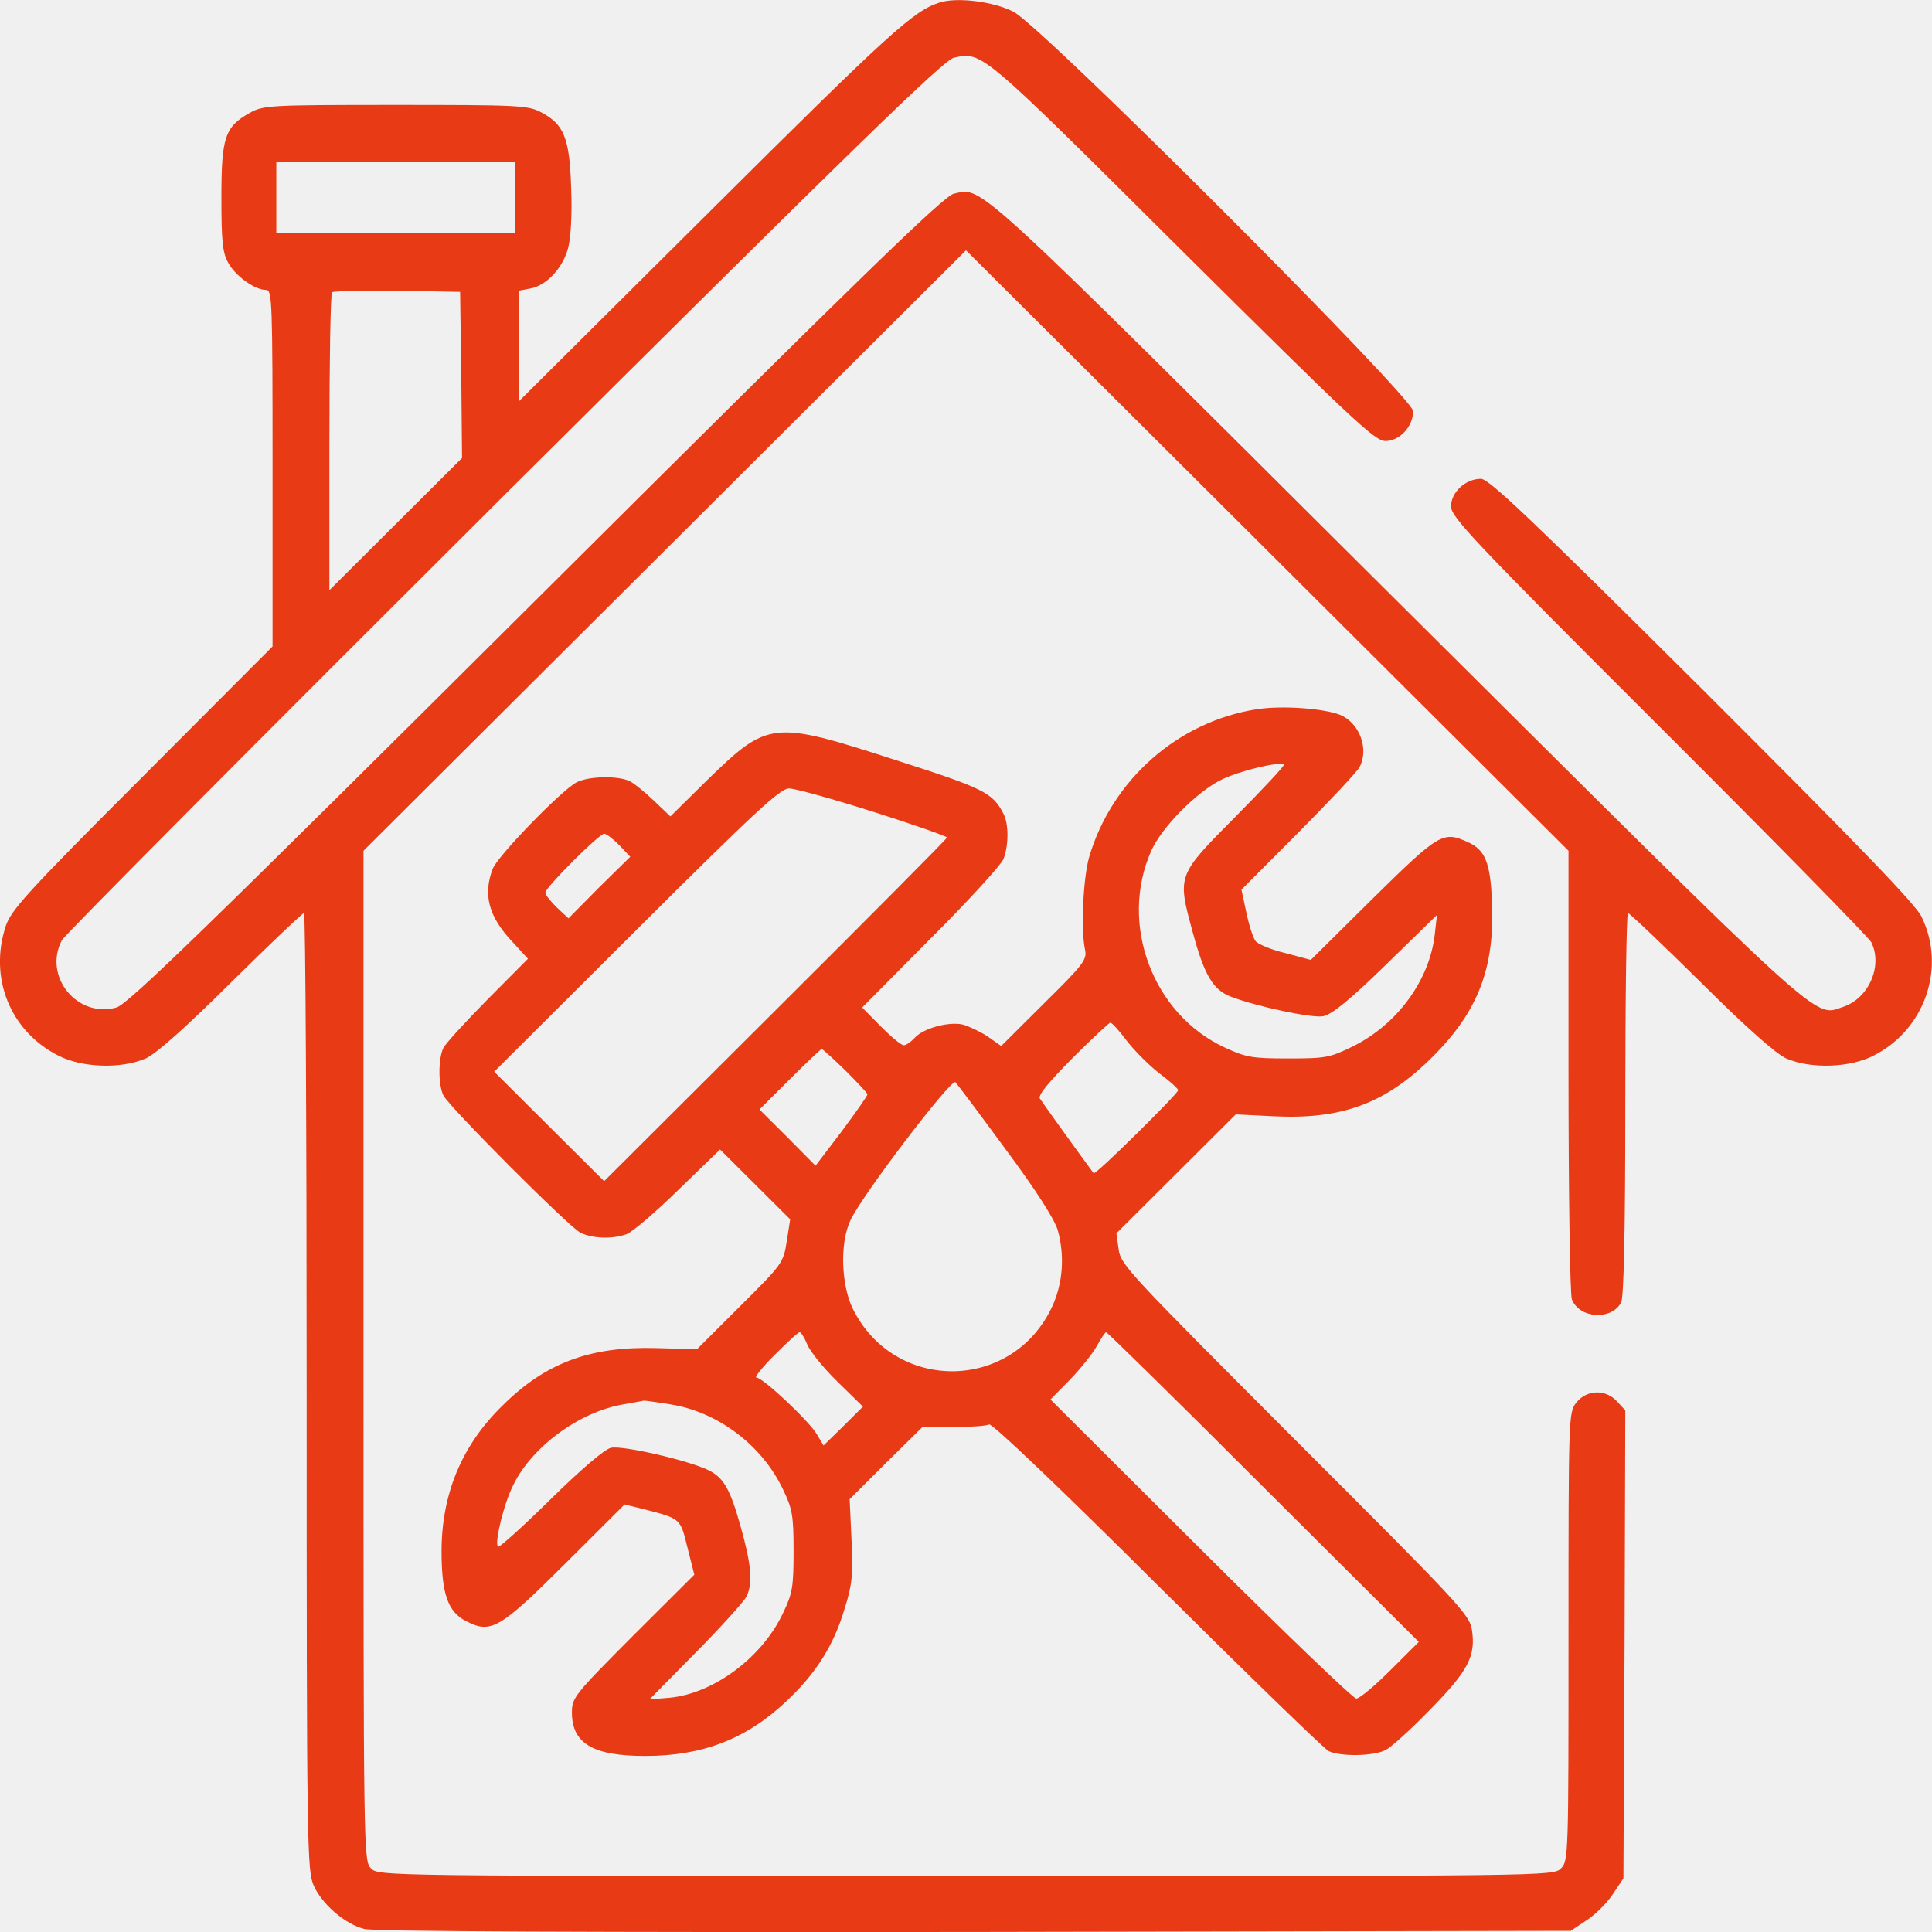
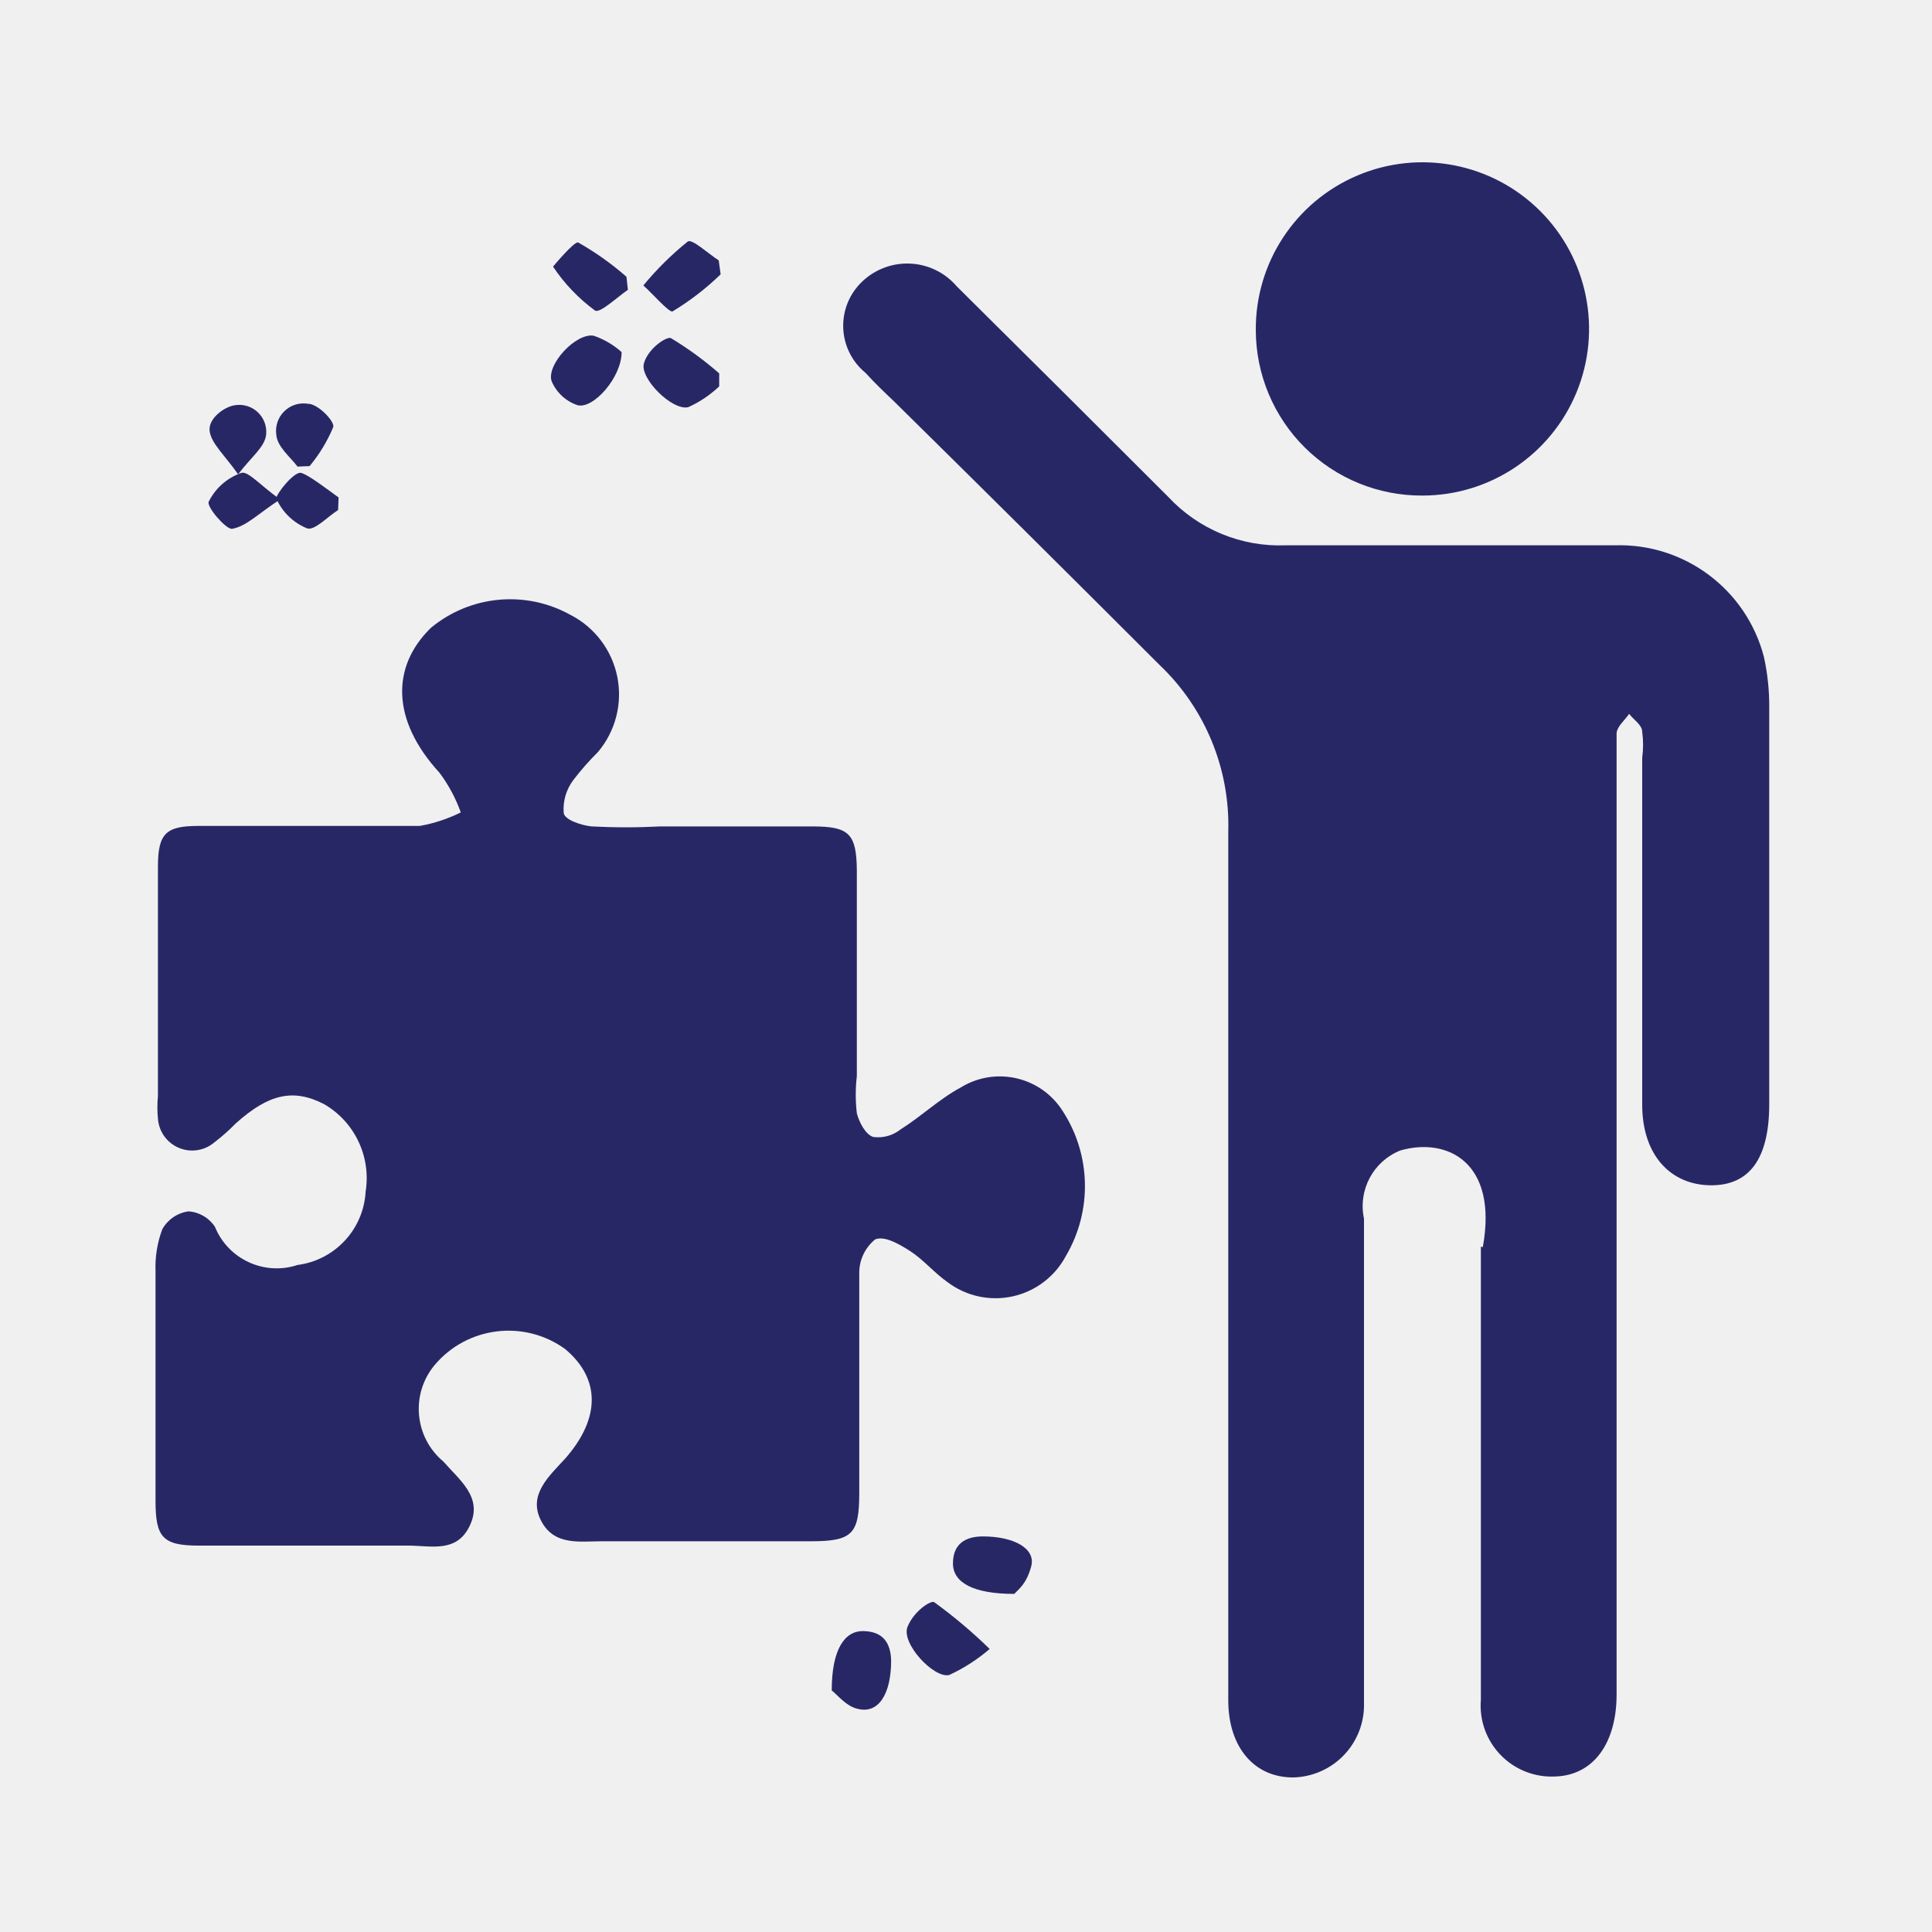
- <svg xmlns="http://www.w3.org/2000/svg" width="40" height="40" viewBox="0 0 40 40" fill="none">
-   <g clip-path="url(#clip0_49_79)">
-     <path d="M19.451 0.053C18.909 0.225 18.415 0.679 14.728 4.346L10.742 8.31V7.168V6.019L10.986 5.972C11.315 5.91 11.652 5.55 11.762 5.136C11.817 4.932 11.848 4.432 11.825 3.892C11.794 2.853 11.676 2.571 11.197 2.321C10.931 2.18 10.703 2.172 8.185 2.172C5.572 2.172 5.455 2.18 5.172 2.336C4.654 2.626 4.584 2.845 4.584 4.088C4.584 4.995 4.607 5.229 4.725 5.44C4.874 5.714 5.274 6.003 5.51 6.003C5.635 6.003 5.643 6.23 5.643 9.694V13.384L2.944 16.09C0.551 18.482 0.238 18.834 0.12 19.17C-0.233 20.241 0.206 21.344 1.202 21.852C1.697 22.11 2.513 22.133 3.015 21.915C3.219 21.828 3.846 21.273 4.78 20.343C5.58 19.553 6.263 18.904 6.294 18.904C6.325 18.904 6.349 23.361 6.349 28.811C6.349 38.287 6.357 38.74 6.498 39.045C6.671 39.428 7.141 39.835 7.541 39.937C7.722 39.991 12.225 40.007 20.172 39.999L32.521 39.976L32.85 39.757C33.031 39.639 33.274 39.397 33.392 39.217L33.611 38.889L33.635 34.049L33.65 29.201L33.478 29.014C33.242 28.756 32.85 28.771 32.638 29.037C32.474 29.241 32.474 29.311 32.474 33.885C32.474 38.428 32.474 38.529 32.317 38.685C32.16 38.842 32.058 38.842 20 38.842C7.942 38.842 7.84 38.842 7.683 38.685C7.526 38.529 7.526 38.428 7.526 28.068V17.614L13.763 11.398L20 5.182L26.237 11.398L32.474 17.614V22.165C32.474 24.729 32.505 26.793 32.544 26.903C32.701 27.302 33.368 27.341 33.564 26.965C33.619 26.864 33.65 25.495 33.65 22.86C33.65 20.687 33.674 18.904 33.705 18.904C33.737 18.904 34.419 19.553 35.219 20.343C36.153 21.273 36.781 21.828 36.985 21.915C37.487 22.133 38.303 22.11 38.797 21.852C39.856 21.312 40.295 20.03 39.785 18.983C39.668 18.724 38.397 17.419 35.243 14.268C31.705 10.749 30.826 9.913 30.661 9.913C30.34 9.913 30.042 10.194 30.042 10.483C30.042 10.703 30.481 11.172 34.349 15.034C36.718 17.395 38.695 19.413 38.742 19.506C38.985 19.991 38.695 20.663 38.169 20.843C37.534 21.047 37.973 21.445 28.904 12.423C20 3.556 20.361 3.885 19.749 4.01C19.537 4.057 17.858 5.691 11.095 12.423C4.294 19.194 2.646 20.796 2.411 20.859C1.595 21.086 0.889 20.21 1.281 19.467C1.344 19.35 5.47 15.206 10.444 10.249C17.74 2.993 19.537 1.242 19.749 1.195C20.345 1.07 20.282 1.023 24.471 5.19C28.025 8.717 28.465 9.131 28.684 9.131C28.975 9.131 29.257 8.834 29.257 8.513C29.257 8.232 21.569 0.538 20.98 0.241C20.565 0.03 19.811 -0.064 19.451 0.053ZM10.664 4.088V4.831H8.193H5.721V4.088V3.345H8.193H10.664V4.088ZM9.55 7.763L9.566 9.483L8.193 10.851L6.82 12.219V9.162C6.82 7.481 6.843 6.082 6.875 6.05C6.906 6.027 7.51 6.011 8.224 6.019L9.526 6.043L9.55 7.763Z" fill="#E83A15" />
-     <path d="M26.033 14.682C24.393 14.932 23.02 16.144 22.549 17.747C22.424 18.193 22.377 19.248 22.463 19.655C22.51 19.866 22.44 19.96 21.624 20.765L20.729 21.656L20.439 21.453C20.282 21.351 20.047 21.242 19.929 21.211C19.631 21.148 19.121 21.289 18.941 21.484C18.862 21.57 18.76 21.641 18.713 21.641C18.658 21.641 18.446 21.461 18.235 21.25L17.85 20.859L19.27 19.428C20.055 18.646 20.729 17.903 20.776 17.786C20.886 17.497 20.886 17.059 20.776 16.848C20.549 16.41 20.376 16.324 18.548 15.738C15.991 14.909 15.905 14.924 14.649 16.144L13.88 16.903L13.543 16.582C13.363 16.41 13.135 16.222 13.041 16.175C12.806 16.058 12.186 16.066 11.935 16.199C11.621 16.363 10.295 17.731 10.201 17.989C9.997 18.521 10.115 18.974 10.601 19.491L10.931 19.85L10.099 20.687C9.644 21.148 9.228 21.602 9.181 21.695C9.071 21.914 9.071 22.462 9.181 22.681C9.307 22.923 11.762 25.386 12.013 25.519C12.256 25.644 12.688 25.66 12.978 25.55C13.096 25.503 13.574 25.097 14.045 24.635L14.908 23.799L15.638 24.526L16.36 25.245L16.289 25.699C16.218 26.152 16.195 26.175 15.324 27.043L14.43 27.935L13.59 27.911C12.217 27.872 11.291 28.216 10.397 29.108C9.558 29.928 9.142 30.937 9.142 32.118C9.142 33.001 9.275 33.377 9.652 33.564C10.162 33.83 10.342 33.728 11.699 32.376L12.931 31.148L13.347 31.25C14.092 31.445 14.084 31.43 14.233 32.04L14.375 32.602L13.104 33.869C11.888 35.089 11.841 35.151 11.841 35.456C11.841 36.097 12.28 36.355 13.355 36.355C14.539 36.355 15.442 36.011 16.273 35.23C16.885 34.659 17.262 34.072 17.489 33.298C17.646 32.806 17.662 32.602 17.63 31.883L17.591 31.039L18.344 30.288L19.098 29.545H19.741C20.102 29.545 20.431 29.522 20.478 29.491C20.533 29.459 21.945 30.804 23.954 32.806C25.813 34.651 27.413 36.207 27.508 36.254C27.751 36.371 28.441 36.363 28.692 36.23C28.81 36.168 29.226 35.792 29.618 35.386C30.402 34.588 30.559 34.283 30.473 33.736C30.426 33.431 30.191 33.181 26.809 29.803C23.381 26.371 23.201 26.183 23.161 25.871L23.114 25.534L24.346 24.307L25.585 23.072L26.37 23.111C27.79 23.181 28.692 22.845 29.657 21.883C30.607 20.937 30.952 20.03 30.889 18.662C30.858 17.864 30.748 17.591 30.387 17.434C29.877 17.2 29.791 17.254 28.418 18.607L27.139 19.874L26.613 19.733C26.315 19.663 26.041 19.545 25.994 19.483C25.946 19.42 25.86 19.162 25.805 18.896L25.703 18.419L26.88 17.239C27.531 16.582 28.104 15.972 28.151 15.878C28.347 15.495 28.143 14.963 27.743 14.799C27.398 14.666 26.558 14.604 26.033 14.682ZM25.593 16.895C24.362 18.138 24.369 18.107 24.699 19.319C24.934 20.186 25.115 20.491 25.476 20.632C26.001 20.835 27.17 21.086 27.398 21.039C27.578 21 27.939 20.71 28.7 19.968L29.751 18.943L29.704 19.358C29.594 20.296 28.928 21.211 28.01 21.664C27.531 21.899 27.445 21.914 26.668 21.914C25.923 21.914 25.797 21.891 25.358 21.688C23.867 21 23.161 19.131 23.836 17.614C24.056 17.122 24.777 16.394 25.287 16.144C25.664 15.957 26.488 15.761 26.582 15.831C26.605 15.847 26.158 16.324 25.593 16.895ZM18.085 16.809C18.925 17.075 19.607 17.317 19.607 17.34C19.607 17.364 18.007 18.974 16.053 20.921L12.508 24.455L11.37 23.322L10.232 22.188L13.174 19.256C15.638 16.801 16.155 16.324 16.336 16.324C16.462 16.324 17.246 16.543 18.085 16.809ZM12.821 17.497L13.049 17.739L12.405 18.372L11.77 19.014L11.527 18.787C11.401 18.662 11.291 18.529 11.291 18.482C11.291 18.372 12.405 17.262 12.508 17.262C12.555 17.262 12.696 17.372 12.821 17.497ZM23.334 21.555C23.499 21.766 23.797 22.063 24.009 22.227C24.22 22.384 24.393 22.54 24.393 22.571C24.393 22.642 22.675 24.338 22.643 24.291C22.353 23.9 21.577 22.821 21.529 22.743C21.49 22.673 21.702 22.415 22.204 21.907C22.612 21.5 22.965 21.172 22.989 21.172C23.02 21.172 23.177 21.344 23.334 21.555ZM17.505 22.165C17.756 22.415 17.96 22.634 17.96 22.657C17.96 22.688 17.717 23.032 17.427 23.423L16.885 24.135L16.305 23.549L15.724 22.97L16.352 22.344C16.697 22 16.995 21.719 17.011 21.719C17.034 21.719 17.254 21.922 17.505 22.165ZM20.823 23.799C21.451 24.643 21.828 25.237 21.898 25.464C22.047 25.996 22.008 26.559 21.788 27.043C20.965 28.826 18.501 28.842 17.646 27.075C17.419 26.59 17.387 25.753 17.599 25.284C17.795 24.815 19.694 22.321 19.78 22.407C19.827 22.454 20.29 23.072 20.823 23.799ZM16.712 27.833C16.767 27.974 17.05 28.326 17.34 28.607L17.866 29.123L17.458 29.53L17.05 29.928L16.916 29.702C16.76 29.428 15.795 28.521 15.661 28.521C15.614 28.521 15.779 28.31 16.038 28.052C16.297 27.794 16.524 27.583 16.556 27.583C16.587 27.583 16.658 27.7 16.712 27.833ZM26.158 30.789L29.375 33.994L28.786 34.581C28.465 34.901 28.151 35.167 28.08 35.167C28.017 35.167 26.566 33.775 24.856 32.071L21.749 28.975L22.149 28.568C22.369 28.341 22.62 28.029 22.706 27.872C22.793 27.716 22.879 27.583 22.902 27.583C22.926 27.583 24.393 29.021 26.158 30.789ZM13.88 29.076C14.869 29.233 15.787 29.928 16.218 30.851C16.407 31.242 16.43 31.391 16.43 32.118C16.43 32.845 16.407 32.993 16.218 33.384C15.787 34.315 14.775 35.065 13.857 35.151L13.449 35.183L14.398 34.221C14.924 33.689 15.395 33.165 15.45 33.064C15.591 32.79 15.559 32.407 15.34 31.625C15.12 30.835 14.987 30.601 14.681 30.445C14.28 30.241 12.892 29.921 12.649 29.975C12.515 30.007 12.037 30.413 11.393 31.047C10.821 31.61 10.334 32.047 10.311 32.024C10.232 31.953 10.428 31.14 10.625 30.75C11.009 29.952 12.005 29.225 12.908 29.076C13.119 29.037 13.308 29.006 13.331 28.998C13.355 28.998 13.598 29.029 13.88 29.076Z" fill="#E83A15" />
-   </g>
+ <svg xmlns="http://www.w3.org/2000/svg" id="Layer_1" data-name="Layer 1" viewBox="0 0 40 40">
  <defs>
-     <clipPath id="clip0_49_79">
-       <rect width="40" height="40" fill="white" />
-     </clipPath>
+     <style>.cls-1{fill:#282766;}</style>
  </defs>
+   <path class="cls-1" d="M30.7,25.82c.32-1.76-.74-2.28-1.71-2a1.24,1.24,0,0,0-.75,1.41c0,.48,0,1,0,1.47v7.84c0,.24,0,.47,0,.71a1.5,1.5,0,0,1-1.47,1.55c-.8,0-1.33-.62-1.34-1.57V28.39c0-3.73,0-7.45,0-11.17A4.58,4.58,0,0,0,24,13.76Q21.24,11,18.51,8.31c-.2-.19-.4-.38-.59-.59a1.26,1.26,0,0,1-.11-1.85,1.35,1.35,0,0,1,2,.06q2.2,2.18,4.38,4.36a3.15,3.15,0,0,0,2.43,1c2.27,0,4.54,0,6.81,0a3.09,3.09,0,0,1,3.09,2.31,4.71,4.71,0,0,1,.11,1.06c0,2.73,0,5.47,0,8.2,0,1.13-.41,1.69-1.22,1.68S34,23.93,34,22.87V15.69a2,2,0,0,0,0-.54c0-.14-.18-.25-.27-.37-.09.13-.25.26-.26.4,0,.53,0,1.07,0,1.6q0,9.15,0,18.3c0,1-.47,1.67-1.26,1.7a1.47,1.47,0,0,1-1.55-1.59c0-3.13,0-6.26,0-9.38Z" />
+   <path class="cls-1" d="M3.22,28.63c0-.77,0-1.54,0-2.31a2.24,2.24,0,0,1,.14-.87.74.74,0,0,1,.54-.37.71.71,0,0,1,.55.32,1.38,1.38,0,0,0,1.71.79,1.62,1.62,0,0,0,1.41-1.52,1.77,1.77,0,0,0-.86-1.81c-.64-.33-1.15-.21-1.83.4a4,4,0,0,1-.44.39.71.71,0,0,1-1.17-.49,2.42,2.42,0,0,1,0-.47c0-1.58,0-3.17,0-4.75,0-.69.17-.84.84-.84,1.53,0,3.05,0,4.58,0a3.14,3.14,0,0,0,.85-.28A3.13,3.13,0,0,0,9.1,16c-1-1.09-1-2.2-.18-3a2.57,2.57,0,0,1,2.89-.27,1.85,1.85,0,0,1,.57,2.84,5.57,5.57,0,0,0-.51.58,1,1,0,0,0-.2.67c0,.15.37.27.58.29a13.4,13.4,0,0,0,1.42,0h3.15c.76,0,.91.15.92.9v4.27a3.27,3.27,0,0,0,0,.77c.05.19.18.44.34.49a.75.75,0,0,0,.57-.16c.43-.27.8-.63,1.25-.87A1.54,1.54,0,0,1,22,23a2.85,2.85,0,0,1,.07,3,1.65,1.65,0,0,1-2.46.54c-.27-.19-.49-.46-.77-.64s-.54-.31-.72-.24a.89.89,0,0,0-.33.68c0,1.52,0,3,0,4.57,0,.85-.14,1-1,1H12.47c-.47,0-1,.1-1.27-.43s.16-.91.5-1.28c.74-.84.73-1.66,0-2.27A2,2,0,0,0,9,28.26a1.42,1.42,0,0,0,.18,2c.34.39.82.74.55,1.32S8.93,32,8.45,32C7,32,5.56,32,4.11,32c-.75,0-.89-.18-.89-.93s0-1.63,0-2.44Z" />
+   <path class="cls-1" d="M26,6.84a3.45,3.45,0,1,1,3.45,3.42A3.43,3.43,0,0,1,26,6.84Z" />
+   <path class="cls-1" d="M17.22,35c0-.84.26-1.24.66-1.23s.56.24.57.61c0,.69-.26,1.11-.69,1C17.52,35.33,17.33,35.08,17.22,35Z" />
+   <path class="cls-1" d="M21,33c-.84,0-1.27-.23-1.27-.63s.25-.56.62-.56c.64,0,1.1.25,1,.62S21.09,32.9,21,33Z" />
+   <path class="cls-1" d="M20.49,34.14a3.58,3.58,0,0,1-.84.54c-.32.07-1-.66-.86-1s.49-.55.55-.51A10.29,10.29,0,0,1,20.49,34.14Z" />
+   <path class="cls-1" d="M13,6c-.23.16-.58.49-.68.43a3.6,3.6,0,0,1-.87-.91s.44-.53.52-.5a6,6,0,0,1,1,.71Z" />
+   <path class="cls-1" d="M12.87,7.29c0,.52-.58,1.18-.91,1.1a.89.89,0,0,1-.54-.5c-.11-.34.5-1,.87-.94A1.68,1.68,0,0,1,12.87,7.29Z" />
+   <path class="cls-1" d="M14.92,5.68a5.56,5.56,0,0,1-1,.77c-.09,0-.39-.35-.6-.54A6.36,6.36,0,0,1,14.24,5c.09-.06.42.25.64.39Z" />
+   <path class="cls-1" d="M14.89,8a2.32,2.32,0,0,1-.64.43c-.33.08-1-.59-.92-.9s.47-.57.56-.53a7.06,7.06,0,0,1,1,.73Z" />
+   <path class="cls-1" d="M7,10.56c-.22.14-.49.43-.64.38a1.18,1.18,0,0,1-.64-.62c0-.1.37-.56.51-.53s.52.32.78.51Z" />
+   <path class="cls-1" d="M4.93,9.82c-.28-.4-.56-.64-.59-.9s.31-.5.52-.53A.56.56,0,0,1,5.51,9C5.48,9.26,5.21,9.45,4.93,9.82Z" />
+   <path class="cls-1" d="M6.16,9.66C6,9.45,5.74,9.25,5.72,9a.57.57,0,0,1,.66-.64c.2,0,.55.36.52.48a3.13,3.13,0,0,1-.49.81Z" />
+   <path class="cls-1" d="M5.8,10.34c-.45.29-.7.56-1,.61-.13,0-.52-.45-.48-.56A1.19,1.19,0,0,1,5,9.79C5.14,9.75,5.4,10.06,5.8,10.34Z" />
</svg>
